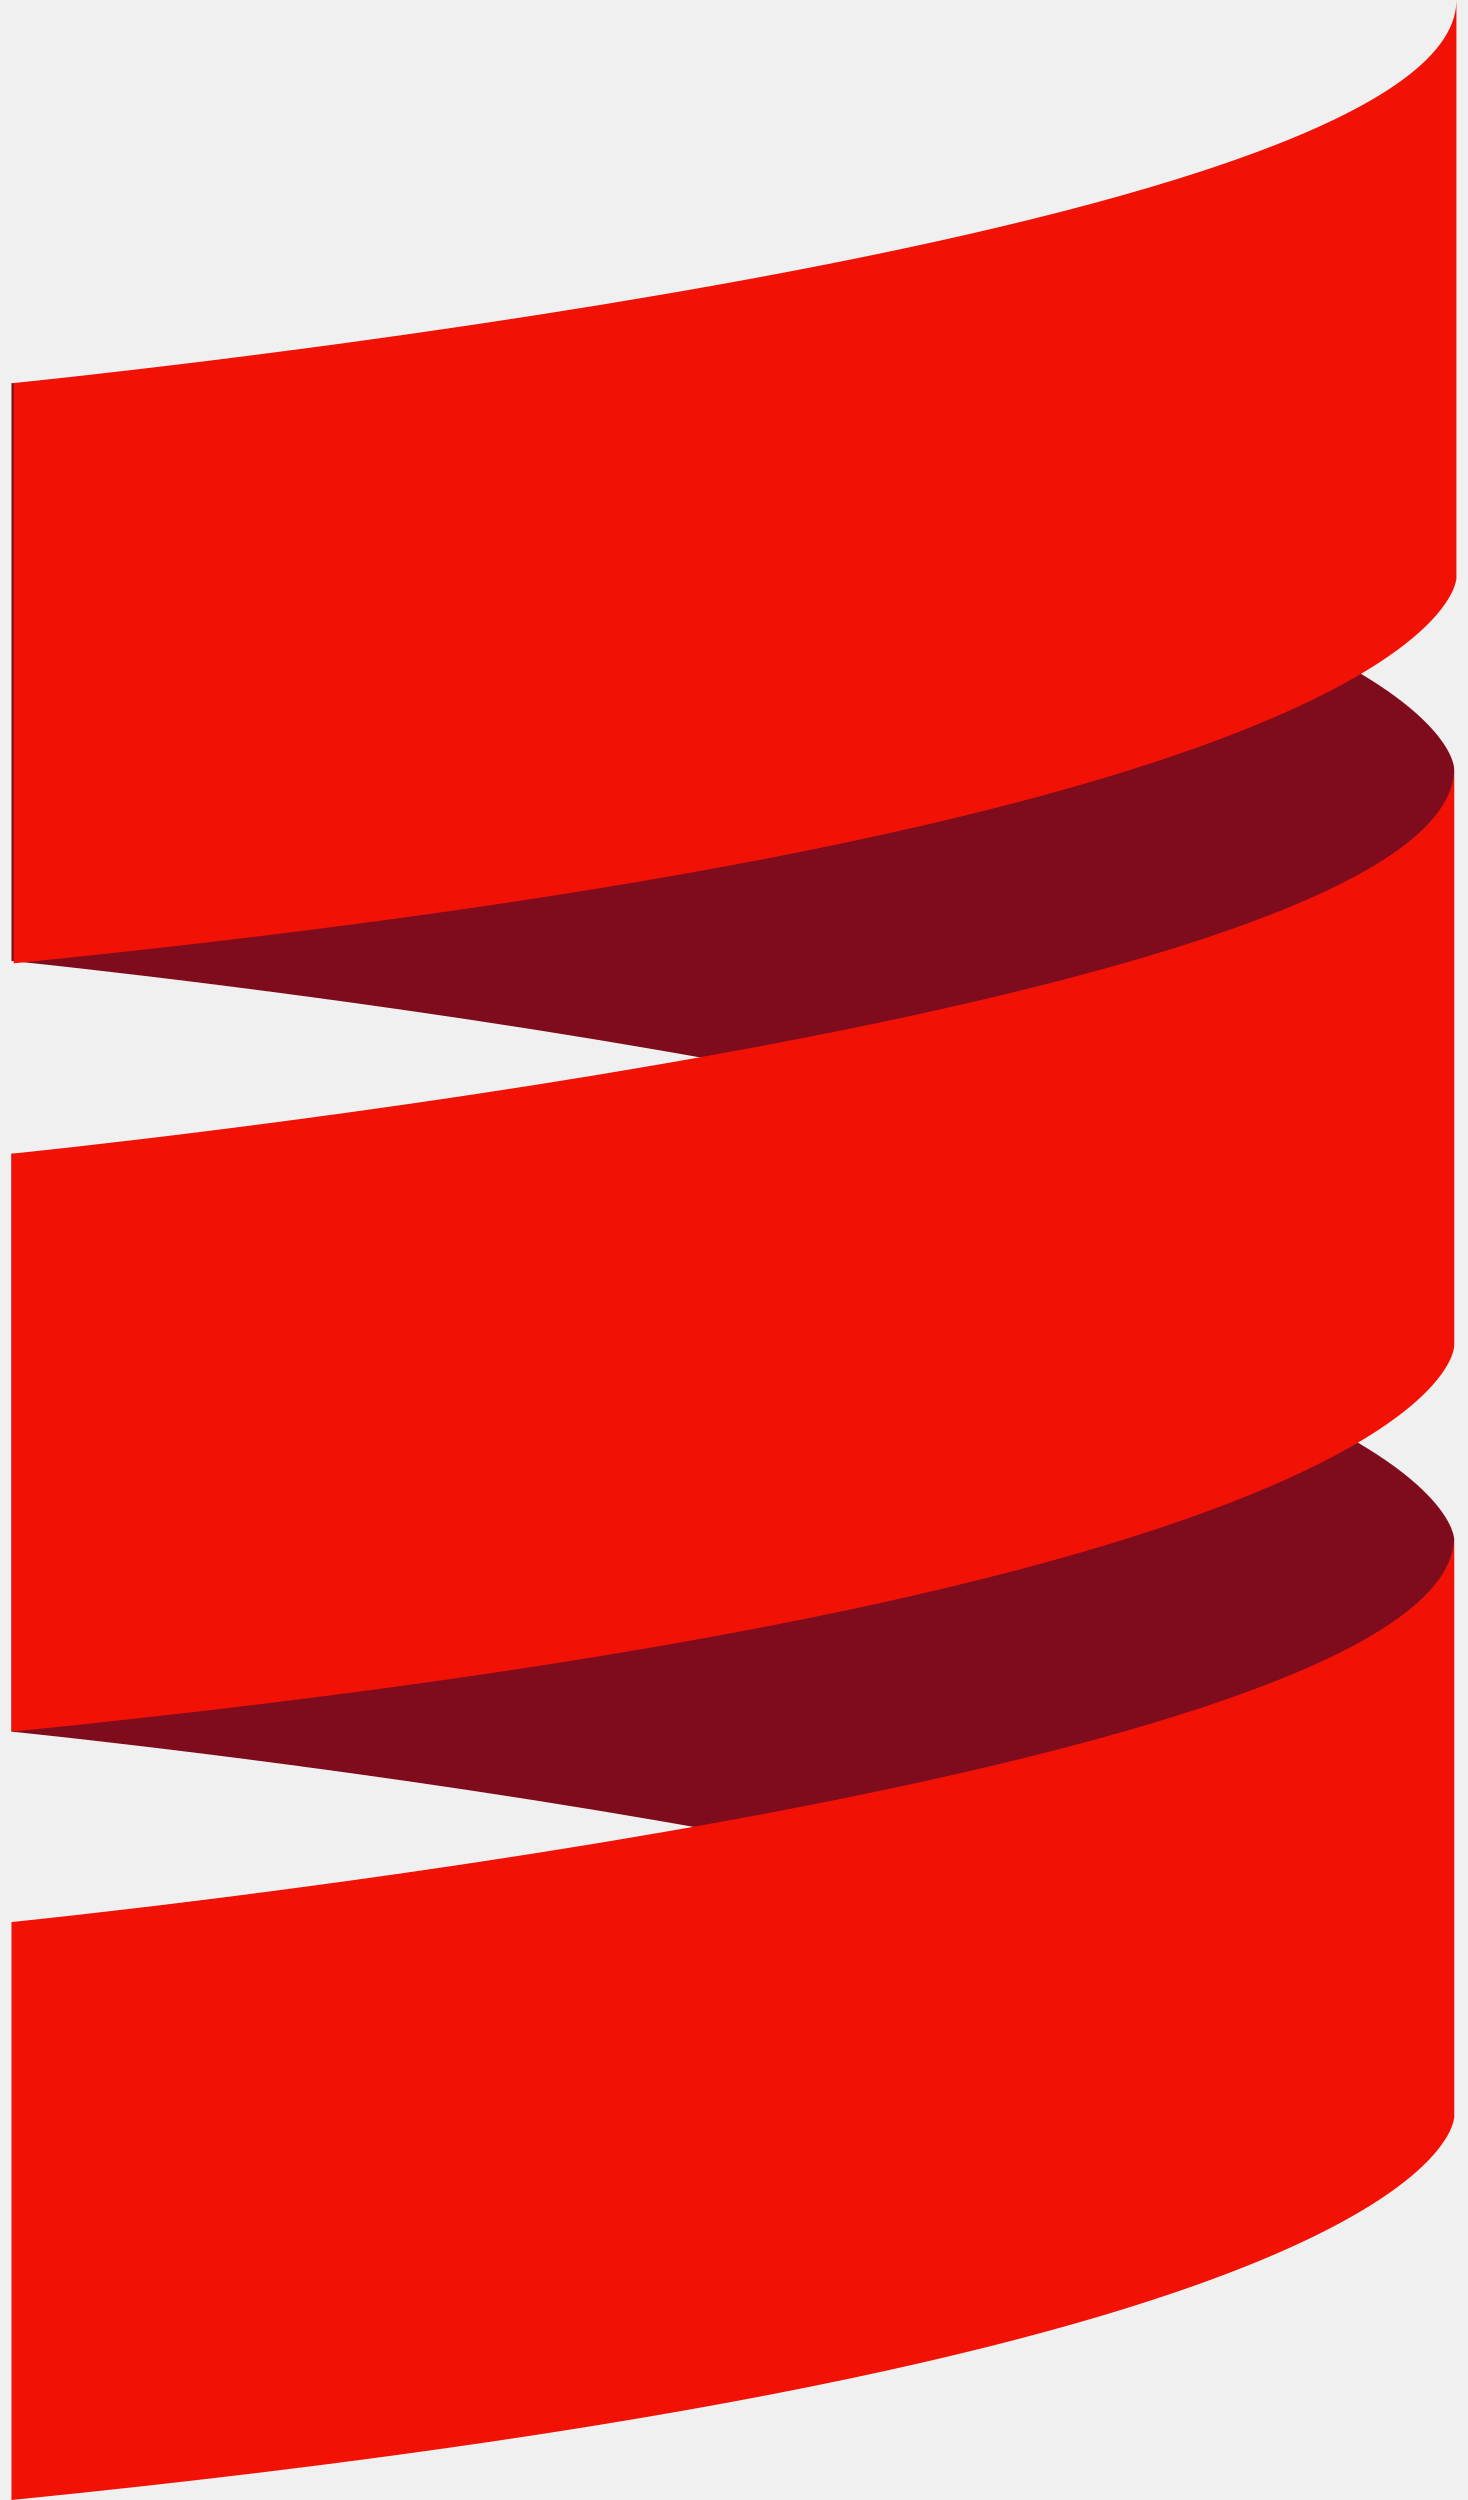
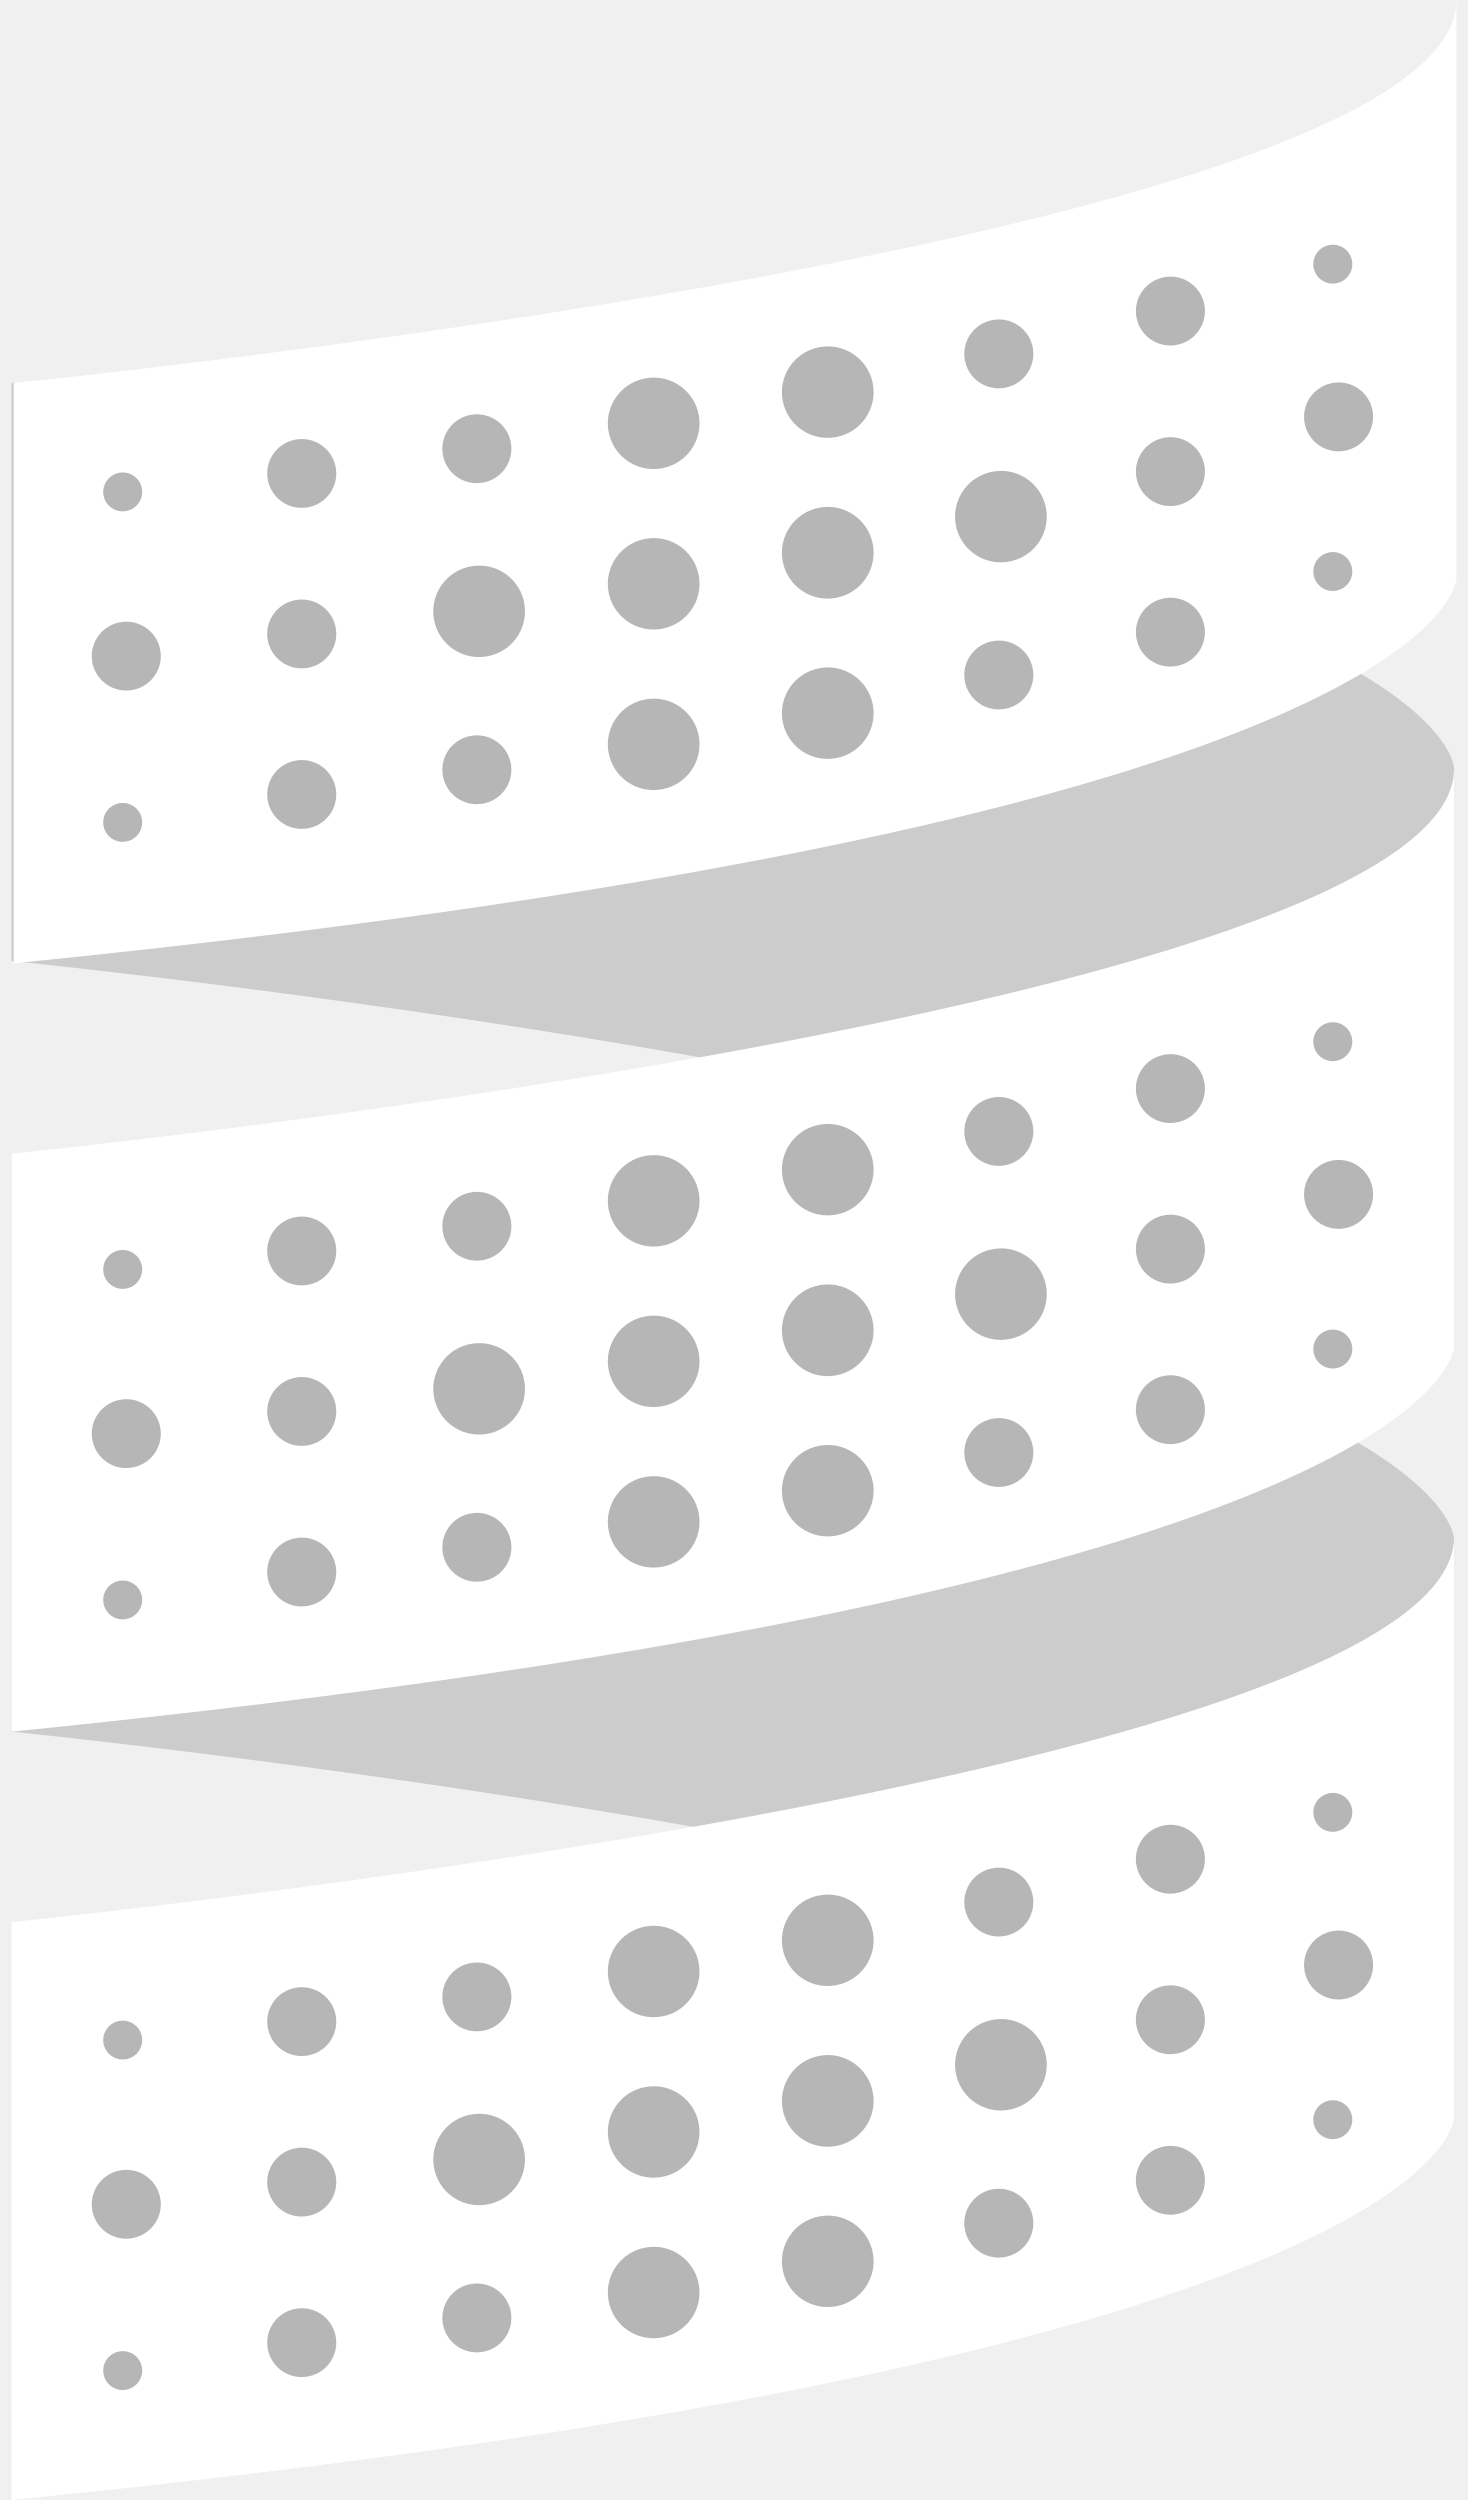
<svg xmlns="http://www.w3.org/2000/svg" width="64px" height="109px" viewBox="0 0 64 109" version="1.1">
  <g id="Page-1" stroke="none" stroke-width="1" fill="none" fill-rule="evenodd">
-     <g id="logo-background" transform="translate(0, 16)" fill="#7F0C1D">
+     <g id="logo-background" transform="translate(0, 16)" fill="#ccc">
      <path d="M0.5,59.5 C0.5,59.5 63.4,65.8 63.4,76.3 L63.4,51.1 C63.4,51.1 63.4,40.6 0.5,34.3 L0.5,59.5 L0.5,59.5 Z" id="logo-background-bottom" />
      <path d="M0.5,25.9 C0.5,25.9 63.4,32.2 63.4,42.7 L63.4,17.5 C63.4,17.5 63.4,7 0.5,0.7 L0.5,10.5 L0.5,25.9 L0.5,25.9 Z" id="logo-background-top" />
    </g>
-     <g id="logo-foreground" fill="#F11205">
+     <g id="logo-foreground" fill="#ffffff">
      <path d="M0.5,109 L0.5,83.8 C0.5,83.8 63.4,77.5 63.4,67 L63.4,92.2 C63.5,92.3 63.5,102.7 0.5,109" id="Logo_Foreground_Bottom" />
      <path d="M0.5,50.3 C0.5,50.3 63.4,44 63.4,33.5 L63.4,58.7 C63.4,58.7 63.4,69.2 0.5,75.5 L0.5,50.3 L0.5,50.3 Z" id="Logo_Foreground_Middle" />
      <path d="M63.5,0 L63.5,25.2 C63.5,25.2 63.5,35.7 0.6,42 L0.6,16.7 C0.5,16.7 63.5,10.5 63.5,0" id="logo-foreground-top" />
    </g>
+     <g id="dots" transform="translate(4, 10)" fill="#B6B6B6">
+       <g id="bottom" transform="translate(0, 67.5)">
+         <path d="M1.447,12.289 C1.45,12.288 1.45,12.288 1.453,12.288 C1.918,12.232 2.249,11.811 2.194,11.347 C2.139,10.882 1.717,10.551 1.253,10.606 C1.25,10.606 1.25,10.606 1.247,10.607 C0.782,10.662 0.451,11.083 0.506,11.548 C0.561,12.012 0.983,12.344 1.447,12.289 L1.447,12.289 Z M9.349,12.13 C9.354,12.13 9.354,12.13 9.36,12.129 C10.181,12.019 10.757,11.265 10.648,10.444 C10.538,9.622 9.784,9.046 8.962,9.155 C8.957,9.156 8.957,9.156 8.951,9.157 C8.13,9.267 7.554,10.021 7.663,10.842 C7.773,11.663 8.527,12.24 9.349,12.13 L9.349,12.13 Z M17.007,11.049 C17.012,11.048 17.012,11.048 17.018,11.048 C17.837,10.925 18.402,10.162 18.28,9.343 C18.158,8.523 17.394,7.958 16.575,8.081 C16.569,8.081 16.569,8.081 16.564,8.082 C15.745,8.204 15.18,8.968 15.302,9.787 C15.424,10.606 16.187,11.172 17.007,11.049 L17.007,11.049 Z M24.823,10.423 C24.83,10.422 24.83,10.422 24.837,10.421 C25.922,10.239 26.654,9.211 26.472,8.126 C26.29,7.041 25.263,6.309 24.177,6.491 C24.17,6.492 24.17,6.492 24.163,6.493 C23.078,6.675 22.346,7.703 22.528,8.788 C22.71,9.873 23.737,10.605 24.823,10.423 L24.823,10.423 Z M32.473,9.053 C33.553,8.845 34.261,7.801 34.054,6.721 C33.847,5.64 32.803,4.932 31.722,5.139 C31.715,5.14 31.715,5.14 31.708,5.142 C30.627,5.349 29.919,6.393 30.126,7.474 C30.333,8.555 31.377,9.263 32.458,9.055 C32.465,9.054 32.465,9.054 32.473,9.053 Z M39.872,6.895 C39.878,6.894 39.878,6.894 39.883,6.892 C40.692,6.71 41.199,5.907 41.017,5.099 C40.835,4.291 40.032,3.784 39.224,3.966 C39.218,3.967 39.218,3.967 39.213,3.968 C38.405,4.15 37.897,4.953 38.079,5.761 C38.261,6.569 39.064,7.077 39.872,6.895 L39.872,6.895 Z M47.428,5.008 C47.433,5.007 47.433,5.007 47.438,5.005 C48.236,4.783 48.703,3.955 48.48,3.157 C48.257,2.359 47.43,1.893 46.632,2.116 C46.627,2.117 46.627,2.117 46.621,2.119 C45.823,2.341 45.357,3.169 45.58,3.967 C45.802,4.765 46.63,5.231 47.428,5.008 L47.428,5.008 Z M54.42,2.306 C54.856,2.137 55.072,1.646 54.902,1.21 C54.733,0.774 54.242,0.558 53.806,0.728 C53.803,0.729 53.803,0.729 53.8,0.73 C53.364,0.899 53.148,1.39 53.318,1.826 C53.487,2.262 53.978,2.478 54.414,2.309 C54.417,2.308 54.417,2.308 54.42,2.306 Z" id="Shape" />
+         <path d="M1.678,20.097 C1.683,20.096 1.683,20.096 1.689,20.095 C2.511,19.997 3.099,19.251 3.001,18.428 C2.902,17.606 2.156,17.018 1.334,17.116 C1.328,17.117 1.328,17.117 1.323,17.118 C0.5,17.216 -0.087,17.962 0.011,18.784 C0.109,19.607 0.855,20.195 1.678,20.097 L1.678,20.097 Z M9.349,19.127 C9.354,19.127 9.354,19.127 9.36,19.126 C10.181,19.016 10.757,18.262 10.648,17.441 C10.538,16.619 9.784,16.043 8.962,16.152 C8.957,16.153 8.957,16.153 8.951,16.154 C8.13,16.263 7.554,17.018 7.663,17.839 C7.773,18.66 8.527,19.237 9.349,19.127 L9.349,19.127 Z M17.177,18.626 C17.184,18.625 17.184,18.625 17.191,18.623 C18.28,18.461 19.03,17.447 18.868,16.359 C18.706,15.27 17.692,14.52 16.603,14.682 C16.596,14.683 16.596,14.683 16.589,14.684 C15.5,14.847 14.75,15.861 14.912,16.949 C15.074,18.037 16.088,18.788 17.177,18.626 L17.177,18.626 Z M24.837,17.418 C25.922,17.236 26.654,16.208 26.472,15.123 C26.29,14.038 25.263,13.306 24.177,13.488 C24.17,13.489 24.17,13.489 24.163,13.49 C23.078,13.672 22.346,14.7 22.528,15.785 C22.71,16.87 23.737,17.602 24.823,17.42 C24.83,17.419 24.83,17.419 24.837,17.418 Z M32.473,16.061 C33.553,15.853 34.261,14.806 34.054,13.722 C33.847,12.638 32.803,11.928 31.722,12.136 C31.715,12.138 31.715,12.138 31.708,12.139 C30.627,12.347 29.919,13.394 30.126,14.478 C30.333,15.562 31.377,16.272 32.458,16.064 C32.465,16.062 32.465,16.062 32.473,16.061 Z M40.071,14.47 C40.078,14.468 40.078,14.468 40.085,14.466 C41.159,14.224 41.833,13.158 41.591,12.085 C41.349,11.011 40.283,10.337 39.209,10.579 C39.202,10.581 39.202,10.581 39.195,10.582 C38.121,10.824 37.447,11.891 37.689,12.964 C37.931,14.037 38.997,14.711 40.071,14.47 L40.071,14.47 Z M47.428,12.008 C47.433,12.007 47.433,12.007 47.438,12.005 C48.236,11.783 48.703,10.955 48.48,10.157 C48.257,9.359 47.43,8.893 46.632,9.116 C46.627,9.117 46.627,9.117 46.621,9.119 C45.823,9.341 45.357,10.169 45.58,10.967 C45.802,11.765 46.63,12.231 47.428,12.008 L47.428,12.008 Z M54.9,9.576 C54.905,9.574 54.905,9.574 54.911,9.572 C55.683,9.271 56.065,8.402 55.765,7.63 C55.465,6.858 54.596,6.475 53.823,6.775 C53.818,6.777 53.818,6.777 53.814,6.779 C53.041,7.079 52.659,7.948 52.959,8.721 C53.259,9.493 54.128,9.876 54.9,9.576 L54.9,9.576 Z" id="Shape" />
+         <path d="M1.453,26.698 C1.546,26.687 1.634,26.661 1.715,26.623 C2.035,26.472 2.238,26.128 2.194,25.757 C2.139,25.292 1.717,24.961 1.253,25.016 C1.25,25.016 1.25,25.016 1.247,25.017 C0.782,25.072 0.451,25.493 0.506,25.958 C0.561,26.422 0.983,26.754 1.447,26.699 C1.45,26.698 1.45,26.698 1.453,26.698 Z M9.349,26.127 C9.354,26.127 9.354,26.127 9.36,26.126 C10.181,26.016 10.757,25.262 10.648,24.441 C10.538,23.619 9.784,23.043 8.962,23.152 C8.957,23.153 8.957,23.153 8.951,23.154 C8.13,23.263 7.554,24.018 7.663,24.839 C7.773,25.66 8.527,26.237 9.349,26.127 L9.349,26.127 Z M17.007,25.046 C17.012,25.045 17.012,25.045 17.018,25.045 C17.837,24.922 18.402,24.159 18.28,23.34 C18.158,22.52 17.394,21.955 16.575,22.077 C16.569,22.078 16.569,22.078 16.564,22.079 C15.745,22.201 15.18,22.965 15.302,23.784 C15.424,24.603 16.187,25.168 17.007,25.046 L17.007,25.046 Z M24.823,24.42 C24.83,24.419 24.83,24.419 24.837,24.418 C25.922,24.236 26.654,23.208 26.472,22.123 C26.29,21.038 25.263,20.306 24.177,20.488 C24.17,20.489 24.17,20.489 24.163,20.49 C23.078,20.672 22.346,21.7 22.528,22.785 C22.71,23.87 23.737,24.602 24.823,24.42 L24.823,24.42 Z M32.473,23.05 C33.553,22.842 34.261,21.798 34.054,20.717 C33.847,19.637 32.803,18.929 31.722,19.136 C31.715,19.137 31.715,19.137 31.708,19.139 C30.627,19.346 29.919,20.39 30.126,21.471 C30.333,22.551 31.377,23.26 32.458,23.052 C32.465,23.051 32.465,23.051 32.473,23.05 Z M39.872,20.895 C39.878,20.894 39.878,20.894 39.883,20.892 C40.692,20.71 41.199,19.907 41.017,19.099 C40.835,18.291 40.032,17.784 39.224,17.966 C39.218,17.967 39.218,17.967 39.213,17.968 C38.405,18.15 37.897,18.953 38.079,19.761 C38.261,20.569 39.064,21.077 39.872,20.895 L39.872,20.895 Z M47.428,19.008 C47.433,19.007 47.433,19.007 47.438,19.005 C48.236,18.783 48.703,17.955 48.48,17.157 C48.257,16.359 47.43,15.893 46.632,16.116 C46.627,16.117 46.627,16.117 46.621,16.119 C45.823,16.341 45.357,17.169 45.58,17.967 C45.802,18.765 46.63,19.231 47.428,19.008 L47.428,19.008 Z M54.414,15.709 C54.417,15.708 54.417,15.708 54.42,15.706 C54.856,15.537 55.072,15.046 54.902,14.61 C54.733,14.174 54.242,13.958 53.806,14.128 C53.803,14.129 53.803,14.129 53.8,14.13 C53.364,14.299 53.148,14.79 53.318,15.226 C53.487,15.662 53.978,15.878 54.414,15.709 L54.414,15.709 Z" id="Shape" />
+       </g>
+       <g id="middle" transform="translate(0, 33.9)">
+         <path d="M1.447,12.289 C1.45,12.288 1.45,12.288 1.453,12.288 C1.918,12.232 2.249,11.811 2.194,11.347 C2.139,10.882 1.717,10.551 1.253,10.606 C1.25,10.606 1.25,10.606 1.247,10.607 C0.782,10.662 0.451,11.083 0.506,11.548 C0.561,12.012 0.983,12.344 1.447,12.289 L1.447,12.289 Z M9.349,12.13 C9.354,12.13 9.354,12.13 9.36,12.129 C10.181,12.019 10.757,11.265 10.648,10.444 C10.538,9.622 9.784,9.046 8.962,9.155 C8.957,9.156 8.957,9.156 8.951,9.157 C8.13,9.267 7.554,10.021 7.663,10.842 C7.773,11.663 8.527,12.24 9.349,12.13 L9.349,12.13 Z M17.007,11.049 C17.012,11.048 17.012,11.048 17.018,11.048 C17.837,10.925 18.402,10.162 18.28,9.343 C18.158,8.523 17.394,7.958 16.575,8.081 C16.569,8.081 16.569,8.081 16.564,8.082 C15.745,8.204 15.18,8.968 15.302,9.787 C15.424,10.606 16.187,11.172 17.007,11.049 L17.007,11.049 Z M24.823,10.423 C24.83,10.422 24.83,10.422 24.837,10.421 C25.922,10.239 26.654,9.211 26.472,8.126 C26.29,7.041 25.263,6.309 24.177,6.491 C24.17,6.492 24.17,6.492 24.163,6.493 C23.078,6.675 22.346,7.703 22.528,8.788 C22.71,9.873 23.737,10.605 24.823,10.423 L24.823,10.423 Z M32.473,9.053 C33.553,8.845 34.261,7.801 34.054,6.721 C33.847,5.64 32.803,4.932 31.722,5.139 C31.715,5.14 31.715,5.14 31.708,5.142 C30.627,5.349 29.919,6.393 30.126,7.474 C30.333,8.555 31.377,9.263 32.458,9.055 C32.465,9.054 32.465,9.054 32.473,9.053 Z M39.872,6.895 C39.878,6.894 39.878,6.894 39.883,6.892 C40.692,6.71 41.199,5.907 41.017,5.099 C40.835,4.291 40.032,3.784 39.224,3.966 C39.218,3.967 39.218,3.967 39.213,3.968 C38.405,4.15 37.897,4.953 38.079,5.761 C38.261,6.569 39.064,7.077 39.872,6.895 L39.872,6.895 Z M47.428,5.008 C47.433,5.007 47.433,5.007 47.438,5.005 C48.236,4.783 48.703,3.955 48.48,3.157 C48.257,2.359 47.43,1.893 46.632,2.116 C46.627,2.117 46.627,2.117 46.621,2.119 C45.823,2.341 45.357,3.169 45.58,3.967 C45.802,4.765 46.63,5.231 47.428,5.008 L47.428,5.008 Z M54.42,2.306 C54.856,2.137 55.072,1.646 54.902,1.21 C54.733,0.774 54.242,0.558 53.806,0.728 C53.803,0.729 53.803,0.729 53.8,0.73 C53.364,0.899 53.148,1.39 53.318,1.826 C53.487,2.262 53.978,2.478 54.414,2.309 C54.417,2.308 54.417,2.308 54.42,2.306 Z" id="Shape" />
+         <path d="M1.678,20.097 C1.683,20.096 1.683,20.096 1.689,20.095 C2.511,19.997 3.099,19.251 3.001,18.428 C2.902,17.606 2.156,17.018 1.334,17.116 C1.328,17.117 1.328,17.117 1.323,17.118 C0.5,17.216 -0.087,17.962 0.011,18.784 C0.109,19.607 0.855,20.195 1.678,20.097 L1.678,20.097 Z M9.349,19.127 C9.354,19.127 9.354,19.127 9.36,19.126 C10.181,19.016 10.757,18.262 10.648,17.441 C10.538,16.619 9.784,16.043 8.962,16.152 C8.957,16.153 8.957,16.153 8.951,16.154 C8.13,16.263 7.554,17.018 7.663,17.839 C7.773,18.66 8.527,19.237 9.349,19.127 L9.349,19.127 Z M17.177,18.626 C17.184,18.625 17.184,18.625 17.191,18.623 C18.28,18.461 19.03,17.447 18.868,16.359 C18.706,15.27 17.692,14.52 16.603,14.682 C16.596,14.683 16.596,14.683 16.589,14.684 C15.5,14.847 14.75,15.861 14.912,16.949 C15.074,18.037 16.088,18.788 17.177,18.626 L17.177,18.626 Z M24.837,17.418 C25.922,17.236 26.654,16.208 26.472,15.123 C26.29,14.038 25.263,13.306 24.177,13.488 C24.17,13.489 24.17,13.489 24.163,13.49 C23.078,13.672 22.346,14.7 22.528,15.785 C22.71,16.87 23.737,17.602 24.823,17.42 C24.83,17.419 24.83,17.419 24.837,17.418 Z M32.473,16.061 C33.553,15.853 34.261,14.806 34.054,13.722 C33.847,12.638 32.803,11.928 31.722,12.136 C31.715,12.138 31.715,12.138 31.708,12.139 C30.627,12.347 29.919,13.394 30.126,14.478 C30.333,15.562 31.377,16.272 32.458,16.064 C32.465,16.062 32.465,16.062 32.473,16.061 Z M40.071,14.47 C40.078,14.468 40.078,14.468 40.085,14.466 C41.159,14.224 41.833,13.158 41.591,12.085 C41.349,11.011 40.283,10.337 39.209,10.579 C39.202,10.581 39.202,10.581 39.195,10.582 C38.121,10.824 37.447,11.891 37.689,12.964 C37.931,14.037 38.997,14.711 40.071,14.47 L40.071,14.47 Z M47.428,12.008 C47.433,12.007 47.433,12.007 47.438,12.005 C48.236,11.783 48.703,10.955 48.48,10.157 C48.257,9.359 47.43,8.893 46.632,9.116 C46.627,9.117 46.627,9.117 46.621,9.119 C45.823,9.341 45.357,10.169 45.58,10.967 C45.802,11.765 46.63,12.231 47.428,12.008 L47.428,12.008 Z M54.9,9.576 C54.905,9.574 54.905,9.574 54.911,9.572 C55.683,9.271 56.065,8.402 55.765,7.63 C55.465,6.858 54.596,6.475 53.823,6.775 C53.818,6.777 53.818,6.777 53.814,6.779 C53.041,7.079 52.659,7.948 52.959,8.721 C53.259,9.493 54.128,9.876 54.9,9.576 L54.9,9.576 Z" id="Shape" />
+         <path d="M1.453,26.698 C1.546,26.687 1.634,26.661 1.715,26.623 C2.035,26.472 2.238,26.128 2.194,25.757 C2.139,25.292 1.717,24.961 1.253,25.016 C1.25,25.016 1.25,25.016 1.247,25.017 C0.782,25.072 0.451,25.493 0.506,25.958 C0.561,26.422 0.983,26.754 1.447,26.699 C1.45,26.698 1.45,26.698 1.453,26.698 Z M9.349,26.127 C9.354,26.127 9.354,26.127 9.36,26.126 C10.181,26.016 10.757,25.262 10.648,24.441 C10.538,23.619 9.784,23.043 8.962,23.152 C8.957,23.153 8.957,23.153 8.951,23.154 C8.13,23.263 7.554,24.018 7.663,24.839 C7.773,25.66 8.527,26.237 9.349,26.127 L9.349,26.127 Z M17.007,25.046 C17.012,25.045 17.012,25.045 17.018,25.045 C17.837,24.922 18.402,24.159 18.28,23.34 C18.158,22.52 17.394,21.955 16.575,22.077 C16.569,22.078 16.569,22.078 16.564,22.079 C15.745,22.201 15.18,22.965 15.302,23.784 C15.424,24.603 16.187,25.168 17.007,25.046 L17.007,25.046 Z M24.823,24.42 C24.83,24.419 24.83,24.419 24.837,24.418 C25.922,24.236 26.654,23.208 26.472,22.123 C26.29,21.038 25.263,20.306 24.177,20.488 C24.17,20.489 24.17,20.489 24.163,20.49 C23.078,20.672 22.346,21.7 22.528,22.785 C22.71,23.87 23.737,24.602 24.823,24.42 L24.823,24.42 Z M32.473,23.05 C33.553,22.842 34.261,21.798 34.054,20.717 C33.847,19.637 32.803,18.929 31.722,19.136 C31.715,19.137 31.715,19.137 31.708,19.139 C30.627,19.346 29.919,20.39 30.126,21.471 C30.333,22.551 31.377,23.26 32.458,23.052 C32.465,23.051 32.465,23.051 32.473,23.05 Z M39.872,20.895 C39.878,20.894 39.878,20.894 39.883,20.892 C40.692,20.71 41.199,19.907 41.017,19.099 C40.835,18.291 40.032,17.784 39.224,17.966 C39.218,17.967 39.218,17.967 39.213,17.968 C38.405,18.15 37.897,18.953 38.079,19.761 C38.261,20.569 39.064,21.077 39.872,20.895 L39.872,20.895 Z M47.428,19.008 C47.433,19.007 47.433,19.007 47.438,19.005 C48.236,18.783 48.703,17.955 48.48,17.157 C48.257,16.359 47.43,15.893 46.632,16.116 C46.627,16.117 46.627,16.117 46.621,16.119 C45.823,16.341 45.357,17.169 45.58,17.967 C45.802,18.765 46.63,19.231 47.428,19.008 L47.428,19.008 Z M54.414,15.709 C54.417,15.708 54.417,15.708 54.42,15.706 C54.856,15.537 55.072,15.046 54.902,14.61 C54.733,14.174 54.242,13.958 53.806,14.128 C53.803,14.129 53.803,14.129 53.8,14.13 C53.364,14.299 53.148,14.79 53.318,15.226 C53.487,15.662 53.978,15.878 54.414,15.709 L54.414,15.709 Z" id="Shape" />
+       </g>
+       <g id="top">
+         <path d="M1.447,12.289 C1.45,12.288 1.45,12.288 1.453,12.288 C1.918,12.232 2.249,11.811 2.194,11.347 C2.139,10.882 1.717,10.551 1.253,10.606 C1.25,10.606 1.25,10.606 1.247,10.607 C0.782,10.662 0.451,11.083 0.506,11.548 C0.561,12.012 0.983,12.344 1.447,12.289 L1.447,12.289 Z M9.349,12.13 C9.354,12.13 9.354,12.13 9.36,12.129 C10.181,12.019 10.757,11.265 10.648,10.444 C10.538,9.622 9.784,9.046 8.962,9.155 C8.957,9.156 8.957,9.156 8.951,9.157 C8.13,9.267 7.554,10.021 7.663,10.842 C7.773,11.663 8.527,12.24 9.349,12.13 L9.349,12.13 Z M17.007,11.049 C17.012,11.048 17.012,11.048 17.018,11.048 C17.837,10.925 18.402,10.162 18.28,9.343 C18.158,8.523 17.394,7.958 16.575,8.081 C16.569,8.081 16.569,8.081 16.564,8.082 C15.745,8.204 15.18,8.968 15.302,9.787 C15.424,10.606 16.187,11.172 17.007,11.049 L17.007,11.049 Z M24.823,10.423 C24.83,10.422 24.83,10.422 24.837,10.421 C25.922,10.239 26.654,9.211 26.472,8.126 C26.29,7.041 25.263,6.309 24.177,6.491 C24.17,6.492 24.17,6.492 24.163,6.493 C23.078,6.675 22.346,7.703 22.528,8.788 C22.71,9.873 23.737,10.605 24.823,10.423 L24.823,10.423 Z M32.473,9.053 C33.553,8.845 34.261,7.801 34.054,6.721 C33.847,5.64 32.803,4.932 31.722,5.139 C31.715,5.14 31.715,5.14 31.708,5.142 C30.627,5.349 29.919,6.393 30.126,7.474 C30.333,8.555 31.377,9.263 32.458,9.055 C32.465,9.054 32.465,9.054 32.473,9.053 Z M39.872,6.895 C39.878,6.894 39.878,6.894 39.883,6.892 C40.692,6.71 41.199,5.907 41.017,5.099 C40.835,4.291 40.032,3.784 39.224,3.966 C39.218,3.967 39.218,3.967 39.213,3.968 C38.405,4.15 37.897,4.953 38.079,5.761 C38.261,6.569 39.064,7.077 39.872,6.895 L39.872,6.895 Z M47.428,5.008 C47.433,5.007 47.433,5.007 47.438,5.005 C48.236,4.783 48.703,3.955 48.48,3.157 C48.257,2.359 47.43,1.893 46.632,2.116 C46.627,2.117 46.627,2.117 46.621,2.119 C45.823,2.341 45.357,3.169 45.58,3.967 C45.802,4.765 46.63,5.231 47.428,5.008 L47.428,5.008 Z M54.42,2.306 C54.856,2.137 55.072,1.646 54.902,1.21 C54.733,0.774 54.242,0.558 53.806,0.728 C53.803,0.729 53.803,0.729 53.8,0.73 C53.364,0.899 53.148,1.39 53.318,1.826 C53.487,2.262 53.978,2.478 54.414,2.309 C54.417,2.308 54.417,2.308 54.42,2.306 Z" id="Shape" />
+         <path d="M1.678,20.097 C1.683,20.096 1.683,20.096 1.689,20.095 C2.511,19.997 3.099,19.251 3.001,18.428 C2.902,17.606 2.156,17.018 1.334,17.116 C1.328,17.117 1.328,17.117 1.323,17.118 C0.5,17.216 -0.087,17.962 0.011,18.784 C0.109,19.607 0.855,20.195 1.678,20.097 L1.678,20.097 Z M9.349,19.127 C9.354,19.127 9.354,19.127 9.36,19.126 C10.181,19.016 10.757,18.262 10.648,17.441 C10.538,16.619 9.784,16.043 8.962,16.152 C8.957,16.153 8.957,16.153 8.951,16.154 C8.13,16.263 7.554,17.018 7.663,17.839 C7.773,18.66 8.527,19.237 9.349,19.127 L9.349,19.127 Z M17.177,18.626 C17.184,18.625 17.184,18.625 17.191,18.623 C18.28,18.461 19.03,17.447 18.868,16.359 C18.706,15.27 17.692,14.52 16.603,14.682 C16.596,14.683 16.596,14.683 16.589,14.684 C15.5,14.847 14.75,15.861 14.912,16.949 C15.074,18.037 16.088,18.788 17.177,18.626 L17.177,18.626 Z M24.837,17.418 C25.922,17.236 26.654,16.208 26.472,15.123 C26.29,14.038 25.263,13.306 24.177,13.488 C24.17,13.489 24.17,13.489 24.163,13.49 C23.078,13.672 22.346,14.7 22.528,15.785 C22.71,16.87 23.737,17.602 24.823,17.42 C24.83,17.419 24.83,17.419 24.837,17.418 Z M32.473,16.061 C33.553,15.853 34.261,14.806 34.054,13.722 C33.847,12.638 32.803,11.928 31.722,12.136 C31.715,12.138 31.715,12.138 31.708,12.139 C30.627,12.347 29.919,13.394 30.126,14.478 C30.333,15.562 31.377,16.272 32.458,16.064 C32.465,16.062 32.465,16.062 32.473,16.061 Z M40.071,14.47 C40.078,14.468 40.078,14.468 40.085,14.466 C41.159,14.224 41.833,13.158 41.591,12.085 C41.349,11.011 40.283,10.337 39.209,10.579 C39.202,10.581 39.202,10.581 39.195,10.582 C38.121,10.824 37.447,11.891 37.689,12.964 C37.931,14.037 38.997,14.711 40.071,14.47 L40.071,14.47 Z M47.428,12.008 C47.433,12.007 47.433,12.007 47.438,12.005 C48.236,11.783 48.703,10.955 48.48,10.157 C48.257,9.359 47.43,8.893 46.632,9.116 C46.627,9.117 46.627,9.117 46.621,9.119 C45.823,9.341 45.357,10.169 45.58,10.967 C45.802,11.765 46.63,12.231 47.428,12.008 L47.428,12.008 Z M54.9,9.576 C54.905,9.574 54.905,9.574 54.911,9.572 C55.683,9.271 56.065,8.402 55.765,7.63 C55.465,6.858 54.596,6.475 53.823,6.775 C53.818,6.777 53.818,6.777 53.814,6.779 C53.041,7.079 52.659,7.948 52.959,8.721 C53.259,9.493 54.128,9.876 54.9,9.576 L54.9,9.576 Z" id="Shape" />
+         <path d="M1.453,26.698 C1.546,26.687 1.634,26.661 1.715,26.623 C2.035,26.472 2.238,26.128 2.194,25.757 C2.139,25.292 1.717,24.961 1.253,25.016 C1.25,25.016 1.25,25.016 1.247,25.017 C0.782,25.072 0.451,25.493 0.506,25.958 C0.561,26.422 0.983,26.754 1.447,26.699 C1.45,26.698 1.45,26.698 1.453,26.698 Z M9.349,26.127 C9.354,26.127 9.354,26.127 9.36,26.126 C10.181,26.016 10.757,25.262 10.648,24.441 C10.538,23.619 9.784,23.043 8.962,23.152 C8.957,23.153 8.957,23.153 8.951,23.154 C8.13,23.263 7.554,24.018 7.663,24.839 C7.773,25.66 8.527,26.237 9.349,26.127 L9.349,26.127 Z M17.007,25.046 C17.012,25.045 17.012,25.045 17.018,25.045 C17.837,24.922 18.402,24.159 18.28,23.34 C18.158,22.52 17.394,21.955 16.575,22.077 C16.569,22.078 16.569,22.078 16.564,22.079 C15.745,22.201 15.18,22.965 15.302,23.784 C15.424,24.603 16.187,25.168 17.007,25.046 L17.007,25.046 Z M24.823,24.42 C24.83,24.419 24.83,24.419 24.837,24.418 C25.922,24.236 26.654,23.208 26.472,22.123 C26.29,21.038 25.263,20.306 24.177,20.488 C24.17,20.489 24.17,20.489 24.163,20.49 C23.078,20.672 22.346,21.7 22.528,22.785 C22.71,23.87 23.737,24.602 24.823,24.42 L24.823,24.42 Z M32.473,23.05 C33.553,22.842 34.261,21.798 34.054,20.717 C33.847,19.637 32.803,18.929 31.722,19.136 C31.715,19.137 31.715,19.137 31.708,19.139 C30.627,19.346 29.919,20.39 30.126,21.471 C30.333,22.551 31.377,23.26 32.458,23.052 C32.465,23.051 32.465,23.051 32.473,23.05 Z M39.872,20.895 C39.878,20.894 39.878,20.894 39.883,20.892 C40.692,20.71 41.199,19.907 41.017,19.099 C40.835,18.291 40.032,17.784 39.224,17.966 C39.218,17.967 39.218,17.967 39.213,17.968 C38.405,18.15 37.897,18.953 38.079,19.761 C38.261,20.569 39.064,21.077 39.872,20.895 L39.872,20.895 Z M47.428,19.008 C47.433,19.007 47.433,19.007 47.438,19.005 C48.236,18.783 48.703,17.955 48.48,17.157 C48.257,16.359 47.43,15.893 46.632,16.116 C46.627,16.117 46.627,16.117 46.621,16.119 C45.823,16.341 45.357,17.169 45.58,17.967 C45.802,18.765 46.63,19.231 47.428,19.008 L47.428,19.008 Z M54.414,15.709 C54.417,15.708 54.417,15.708 54.42,15.706 C54.856,15.537 55.072,15.046 54.902,14.61 C54.733,14.174 54.242,13.958 53.806,14.128 C53.803,14.129 53.803,14.129 53.8,14.13 C53.364,14.299 53.148,14.79 53.318,15.226 C53.487,15.662 53.978,15.878 54.414,15.709 L54.414,15.709 Z" id="Shape" />
+       </g>
+     </g>
  </g>
</svg>
